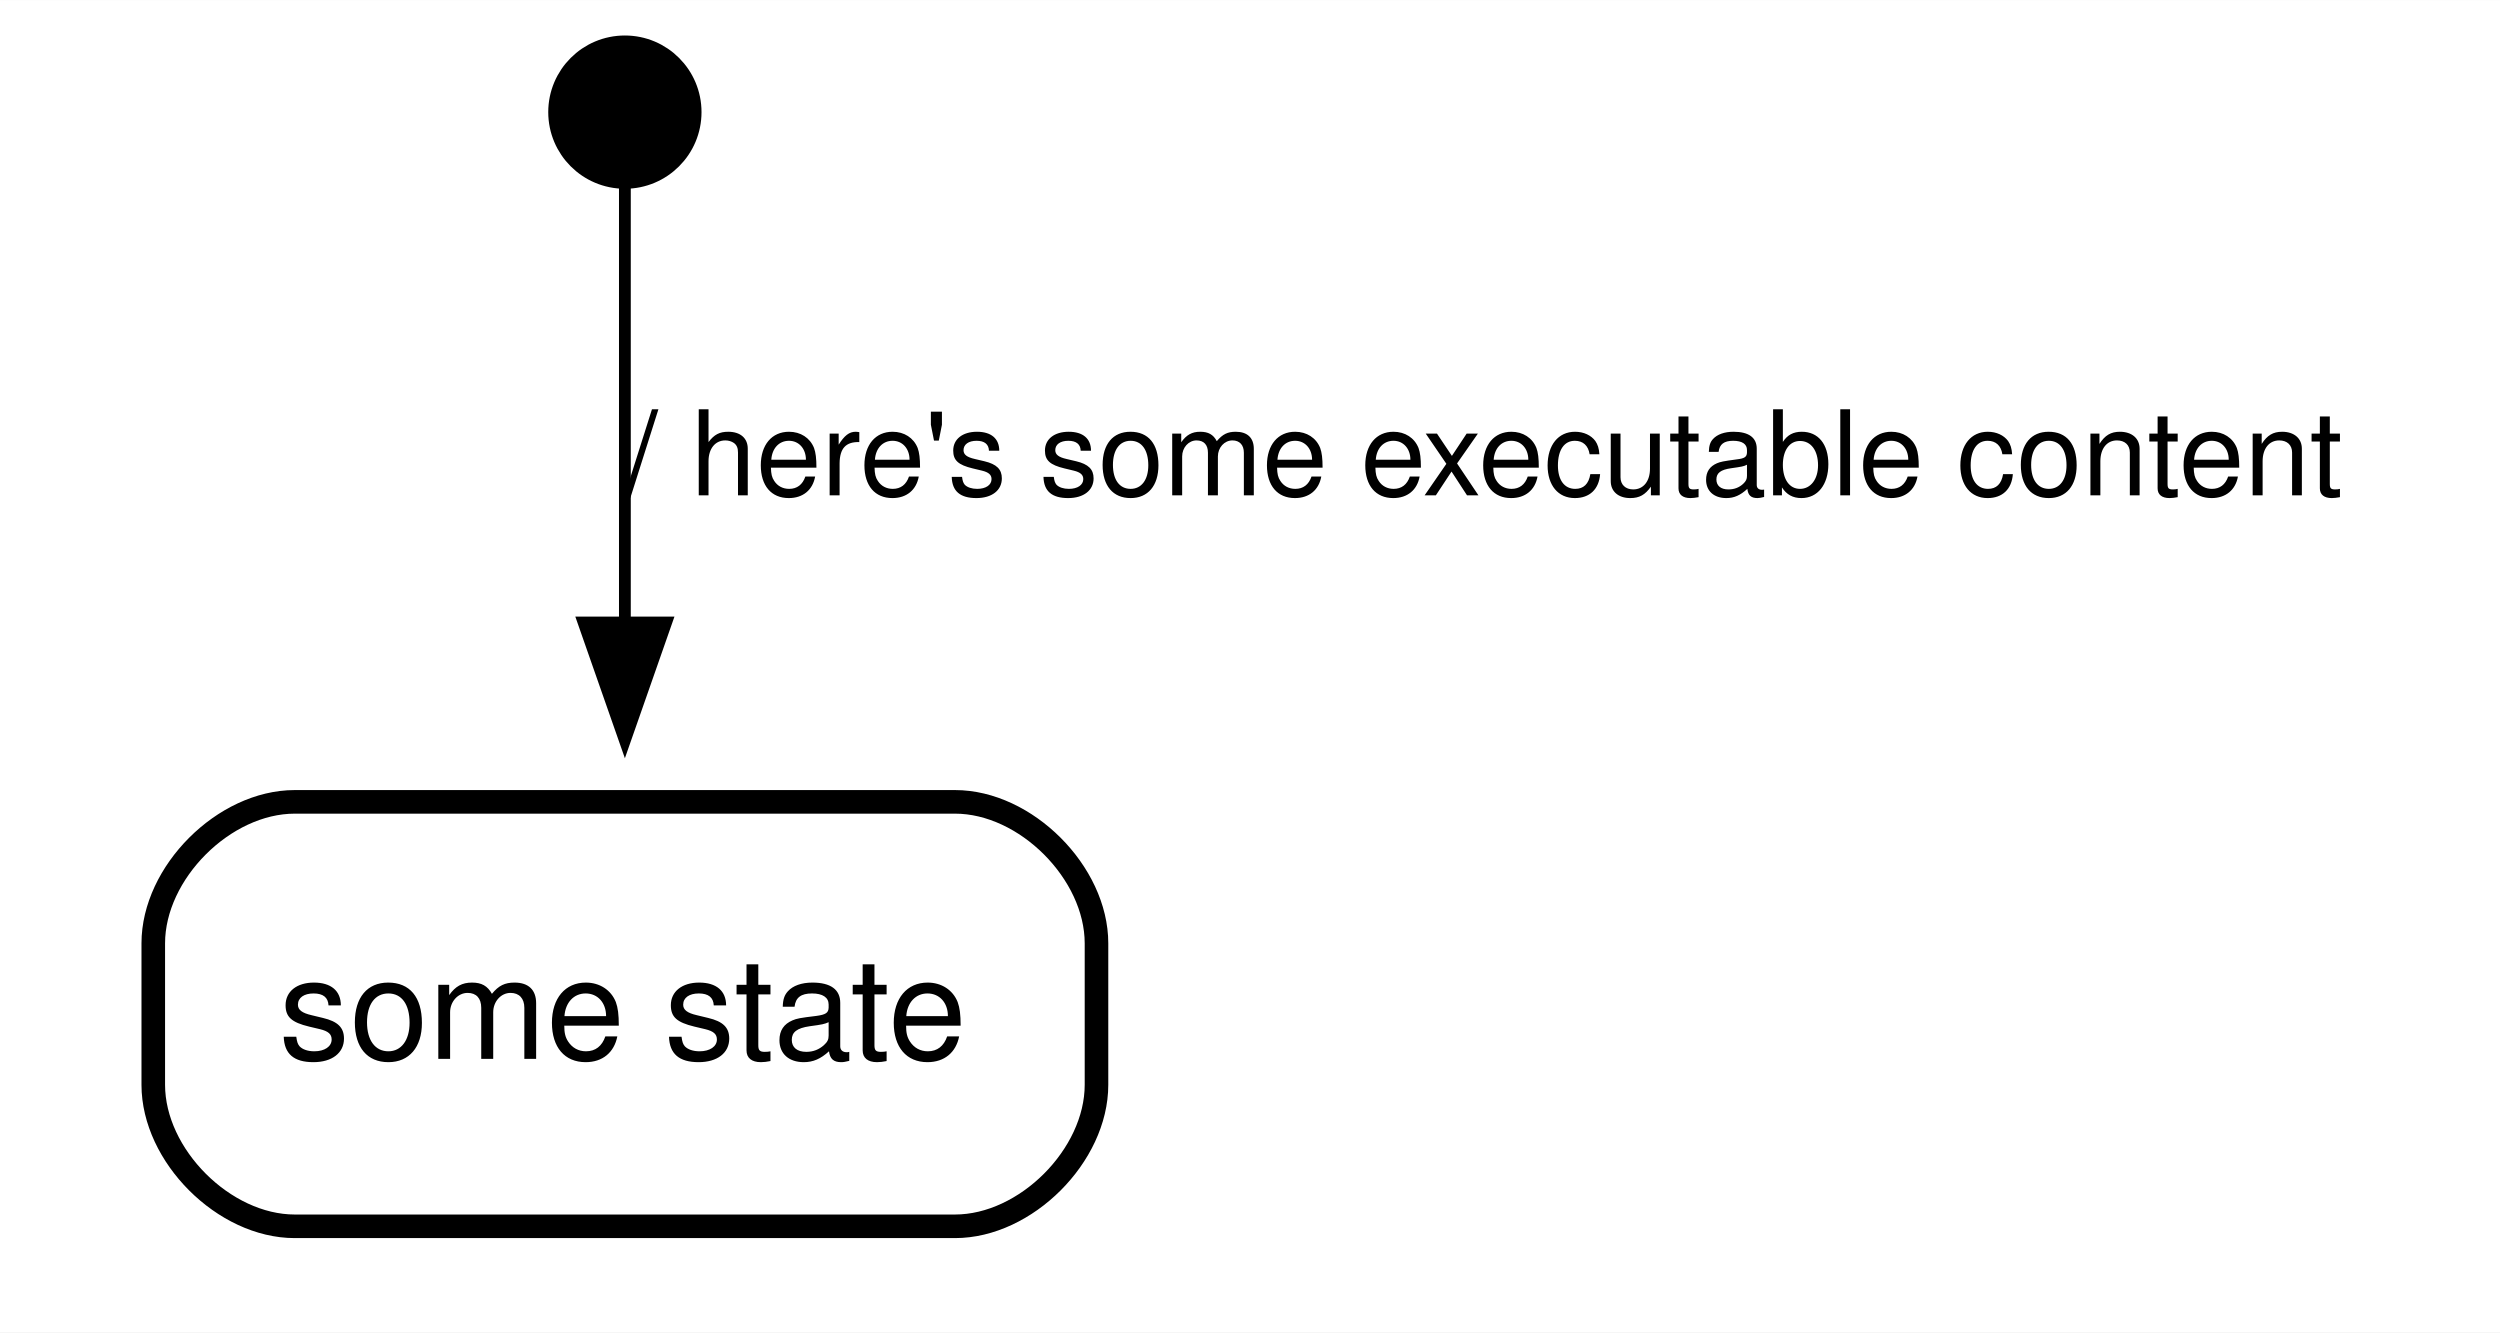
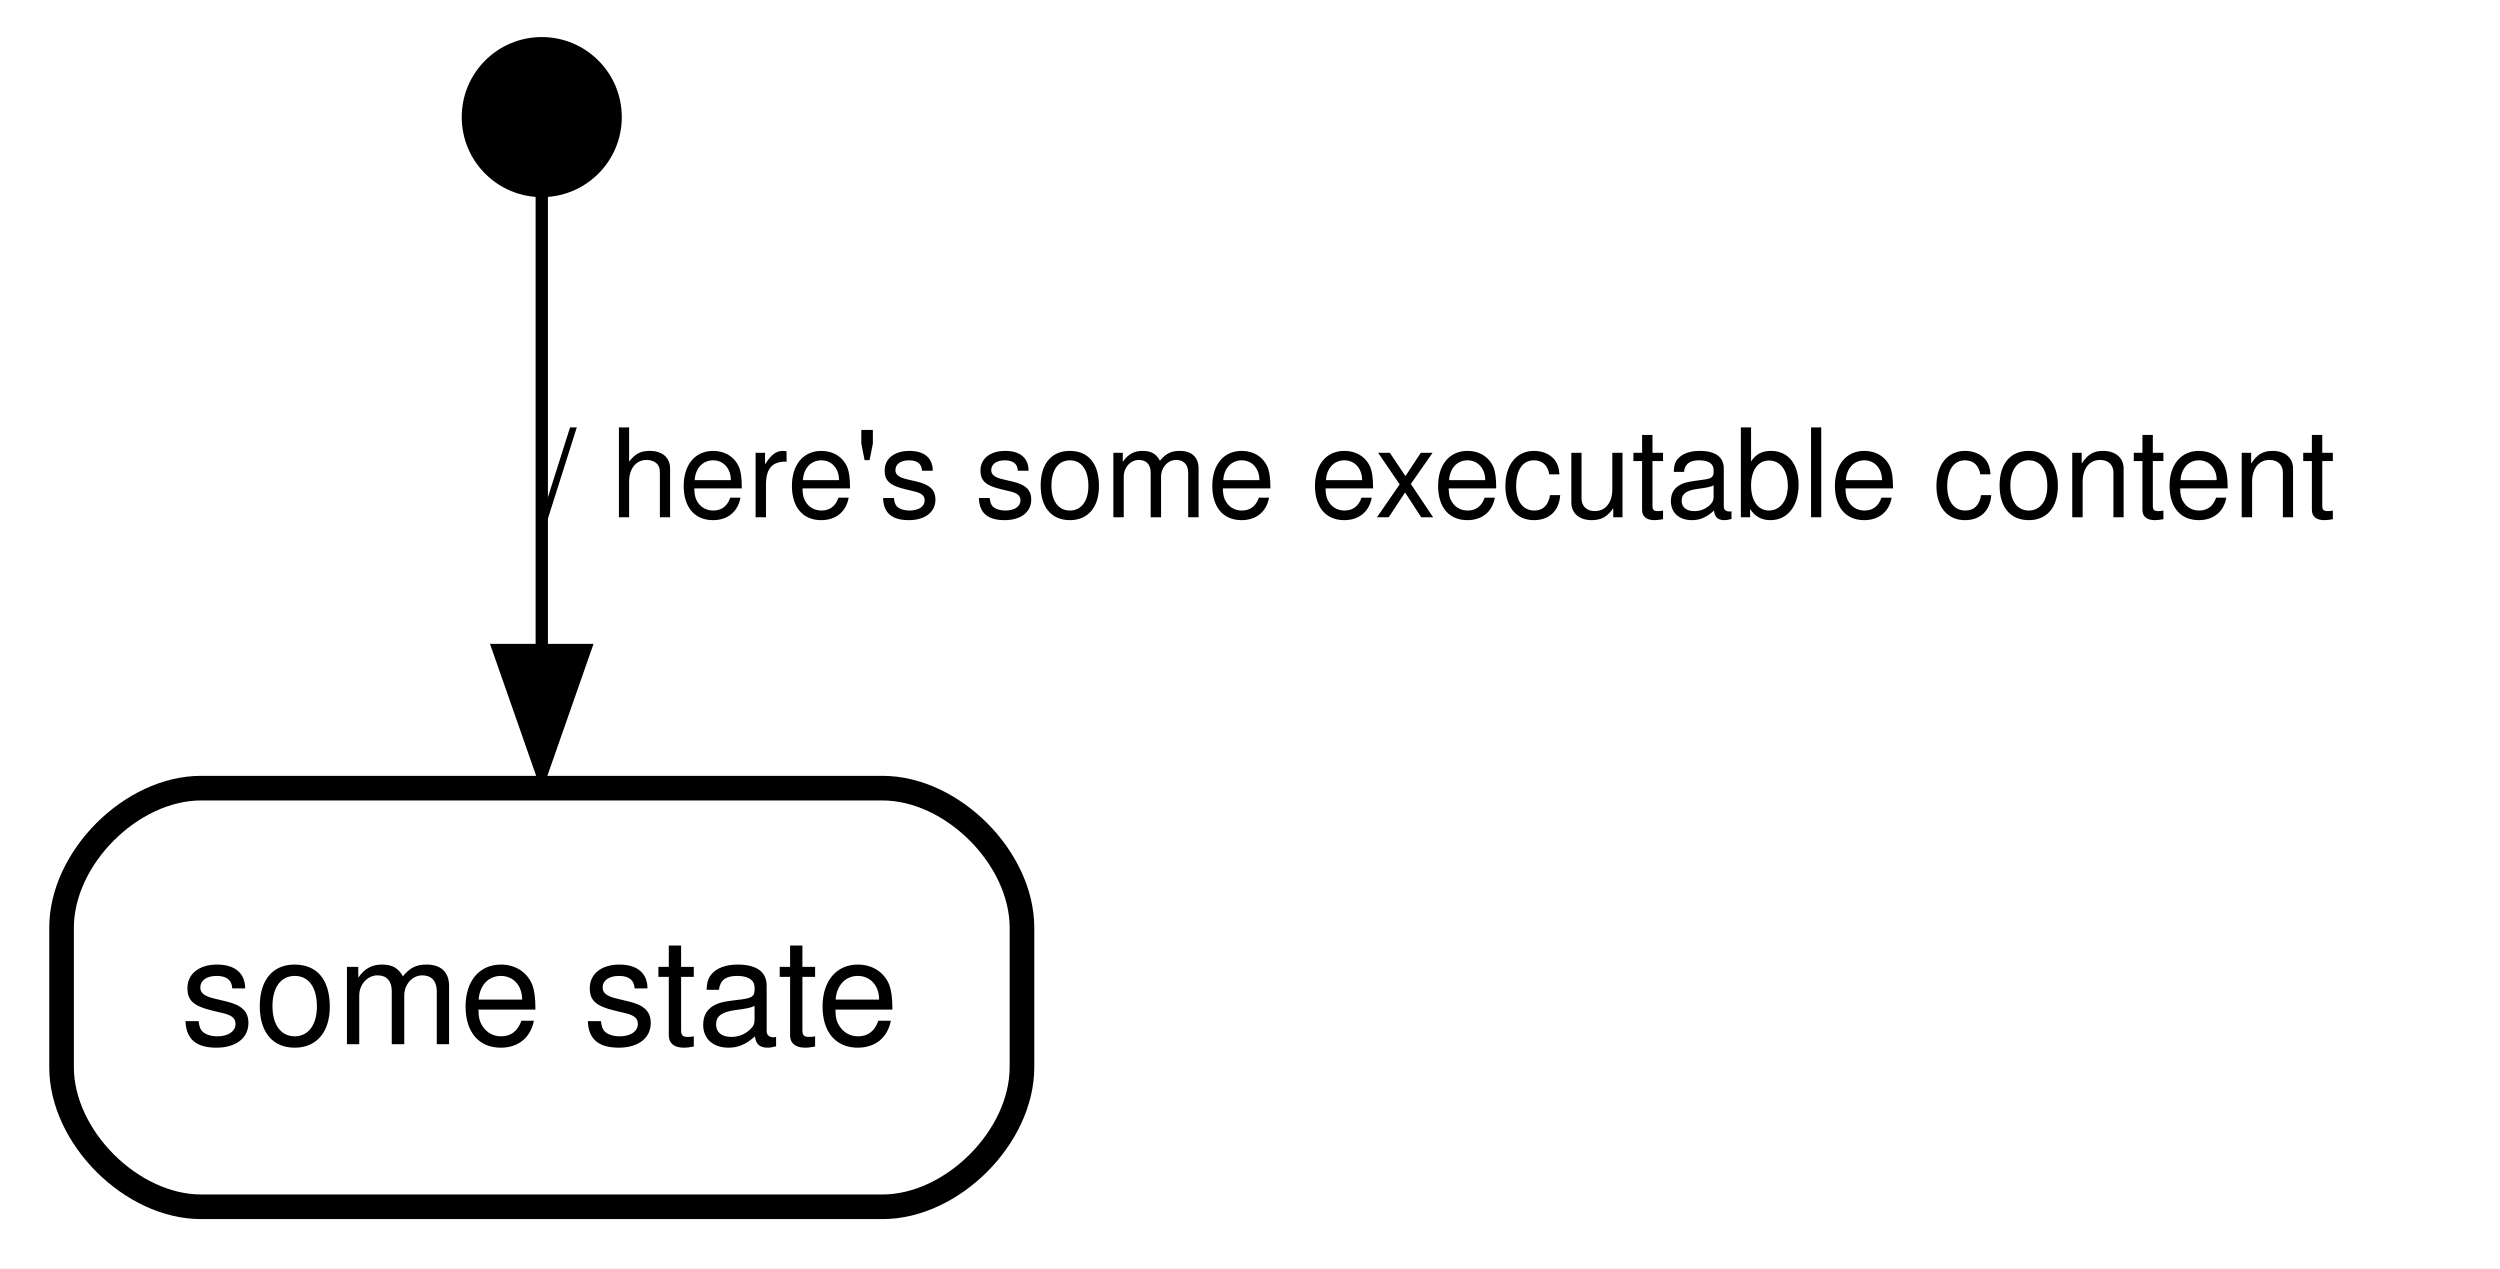
- <svg xmlns="http://www.w3.org/2000/svg" width="212pt" height="113pt" viewBox="0.00 0.00 212.04 113.00">
-   <g id="graph0" class="graph" transform="scale(1 1) rotate(0) translate(4 109)">
-     <polygon fill="#ffffff" stroke="transparent" points="-4,4 -4,-109 208.04,-109 208.04,4 -4,4" />
+ <svg xmlns="http://www.w3.org/2000/svg" width="203pt" height="103pt" viewBox="0.00 0.00 203.04 103.00">
+   <g id="graph0" class="graph" transform="scale(1 1) rotate(0) translate(4 99)">
+     <polygon fill="#ffffff" stroke="transparent" points="-4,4 -4,-99 199.04,-99 199.04,4 -4,4" />
    <g id="node1" class="node">
-       <ellipse fill="#000000" stroke="#000000" stroke-width="2" cx="49" cy="-99.5" rx="5.5" ry="5.5" />
+       <ellipse fill="#000000" stroke="#000000" stroke-width="2" cx="40" cy="-89.5" rx="5.5" ry="5.5" />
    </g>
    <g id="node2" class="node">
-       <polygon fill="#ffffff" stroke="transparent" stroke-width="2" points="98,-46 0,-46 0,0 98,0 98,-46" />
-       <text text-anchor="start" x="19.659" y="-19.2" font-family="Helvetica,sans-Serif" font-size="12.00" fill="#000000">some state</text>
-       <path fill="none" stroke="#000000" stroke-width="2" d="M21,-5C21,-5 77,-5 77,-5 83,-5 89,-11 89,-17 89,-17 89,-29 89,-29 89,-35 83,-41 77,-41 77,-41 21,-41 21,-41 15,-41 9,-35 9,-29 9,-29 9,-17 9,-17 9,-11 15,-5 21,-5" />
+       <polygon fill="#ffffff" stroke="transparent" stroke-width="2" points="80,-36 0,-36 0,0 80,0 80,-36" />
+       <text text-anchor="start" x="10.659" y="-14.2" font-family="Helvetica,sans-Serif" font-size="12.00" fill="#000000">some state</text>
+       <path fill="none" stroke="#000000" stroke-width="2" d="M12.333,-1C12.333,-1 67.667,-1 67.667,-1 73.333,-1 79,-6.667 79,-12.333 79,-12.333 79,-23.667 79,-23.667 79,-29.333 73.333,-35 67.667,-35 67.667,-35 12.333,-35 12.333,-35 6.667,-35 1,-29.333 1,-23.667 1,-23.667 1,-12.333 1,-12.333 1,-6.667 6.667,-1 12.333,-1" />
    </g>
    <g id="edge1" class="edge">
-       <path fill="none" stroke="#000000" d="M49,-93.998C49,-86.059 49,-70.76 49,-56.392" />
-       <polygon fill="#000000" stroke="#000000" points="52.5,-56.212 49,-46.212 45.5,-56.212 52.5,-56.212" />
-       <text text-anchor="start" x="49" y="-67" font-family="Helvetica,sans-Serif" font-size="10.00" fill="#000000">/ here's some executable content   </text>
+       <path fill="none" stroke="#000000" d="M40,-83.889C40,-75.809 40,-60.335 40,-46.412" />
+       <polygon fill="#000000" stroke="#000000" points="43.5,-46.216 40,-36.216 36.5,-46.216 43.5,-46.216" />
+       <text text-anchor="start" x="40" y="-57" font-family="Helvetica,sans-Serif" font-size="10.00" fill="#000000">/ here's some executable content   </text>
    </g>
  </g>
</svg>
